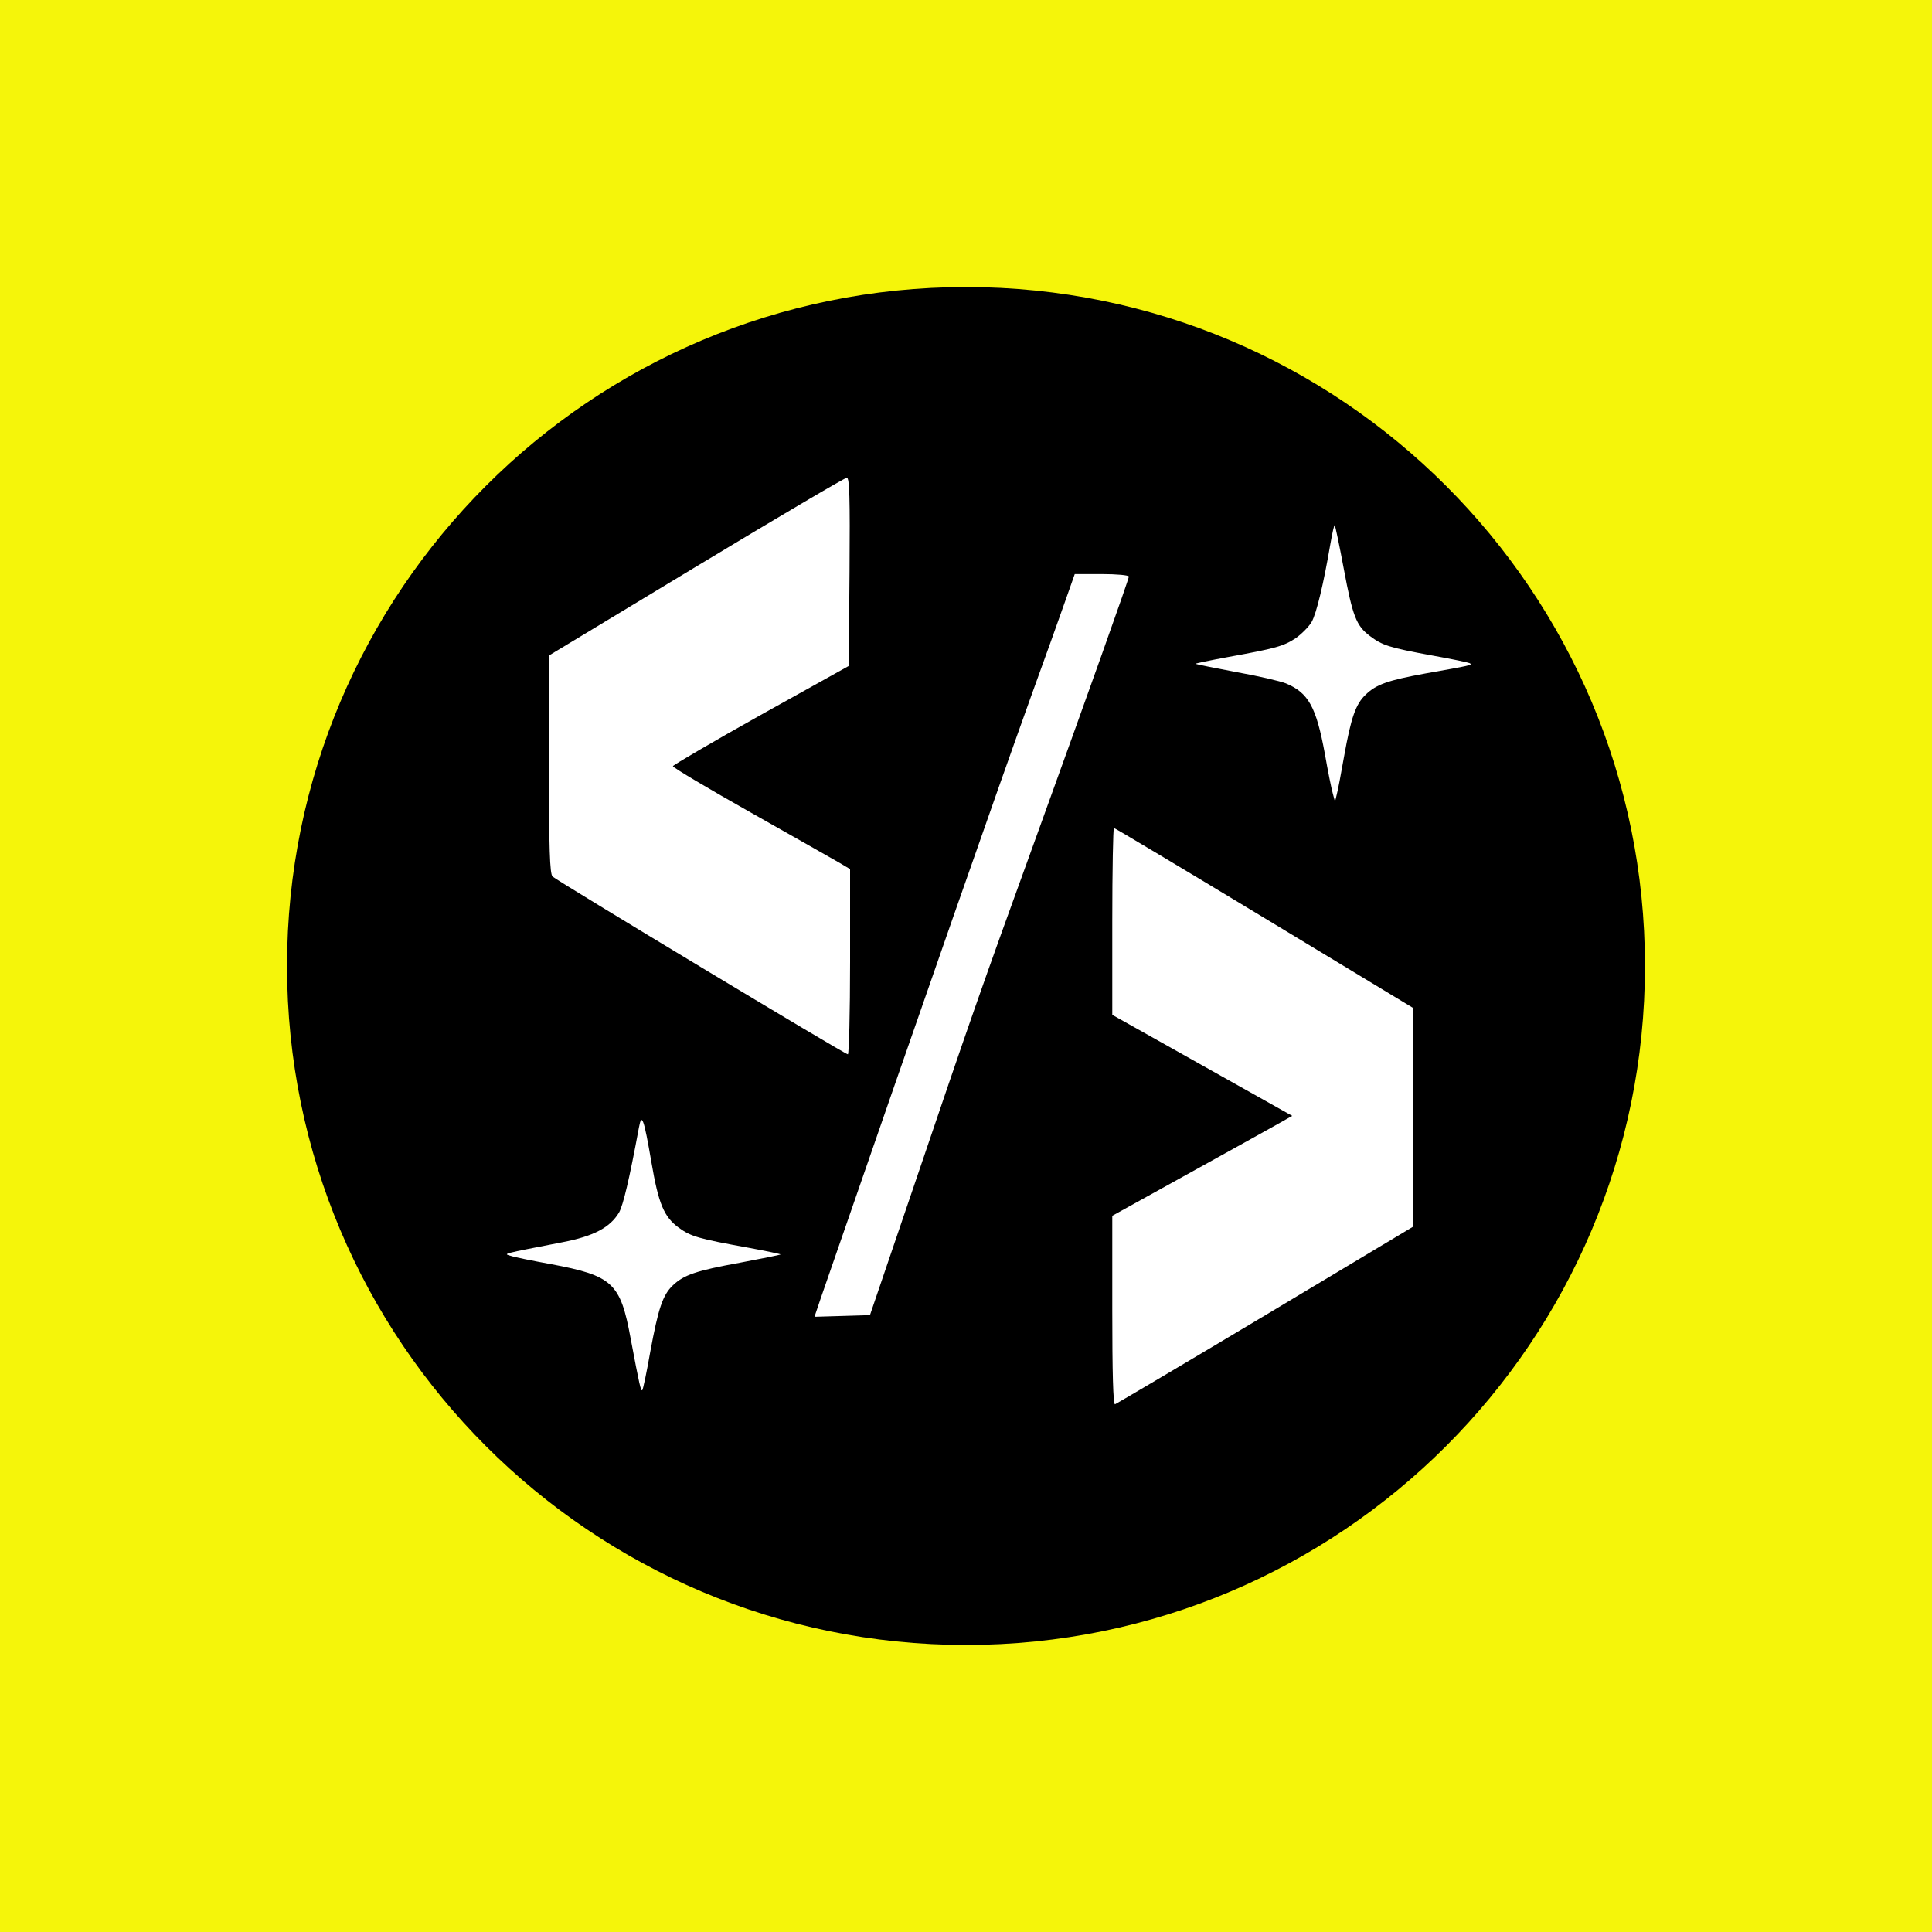
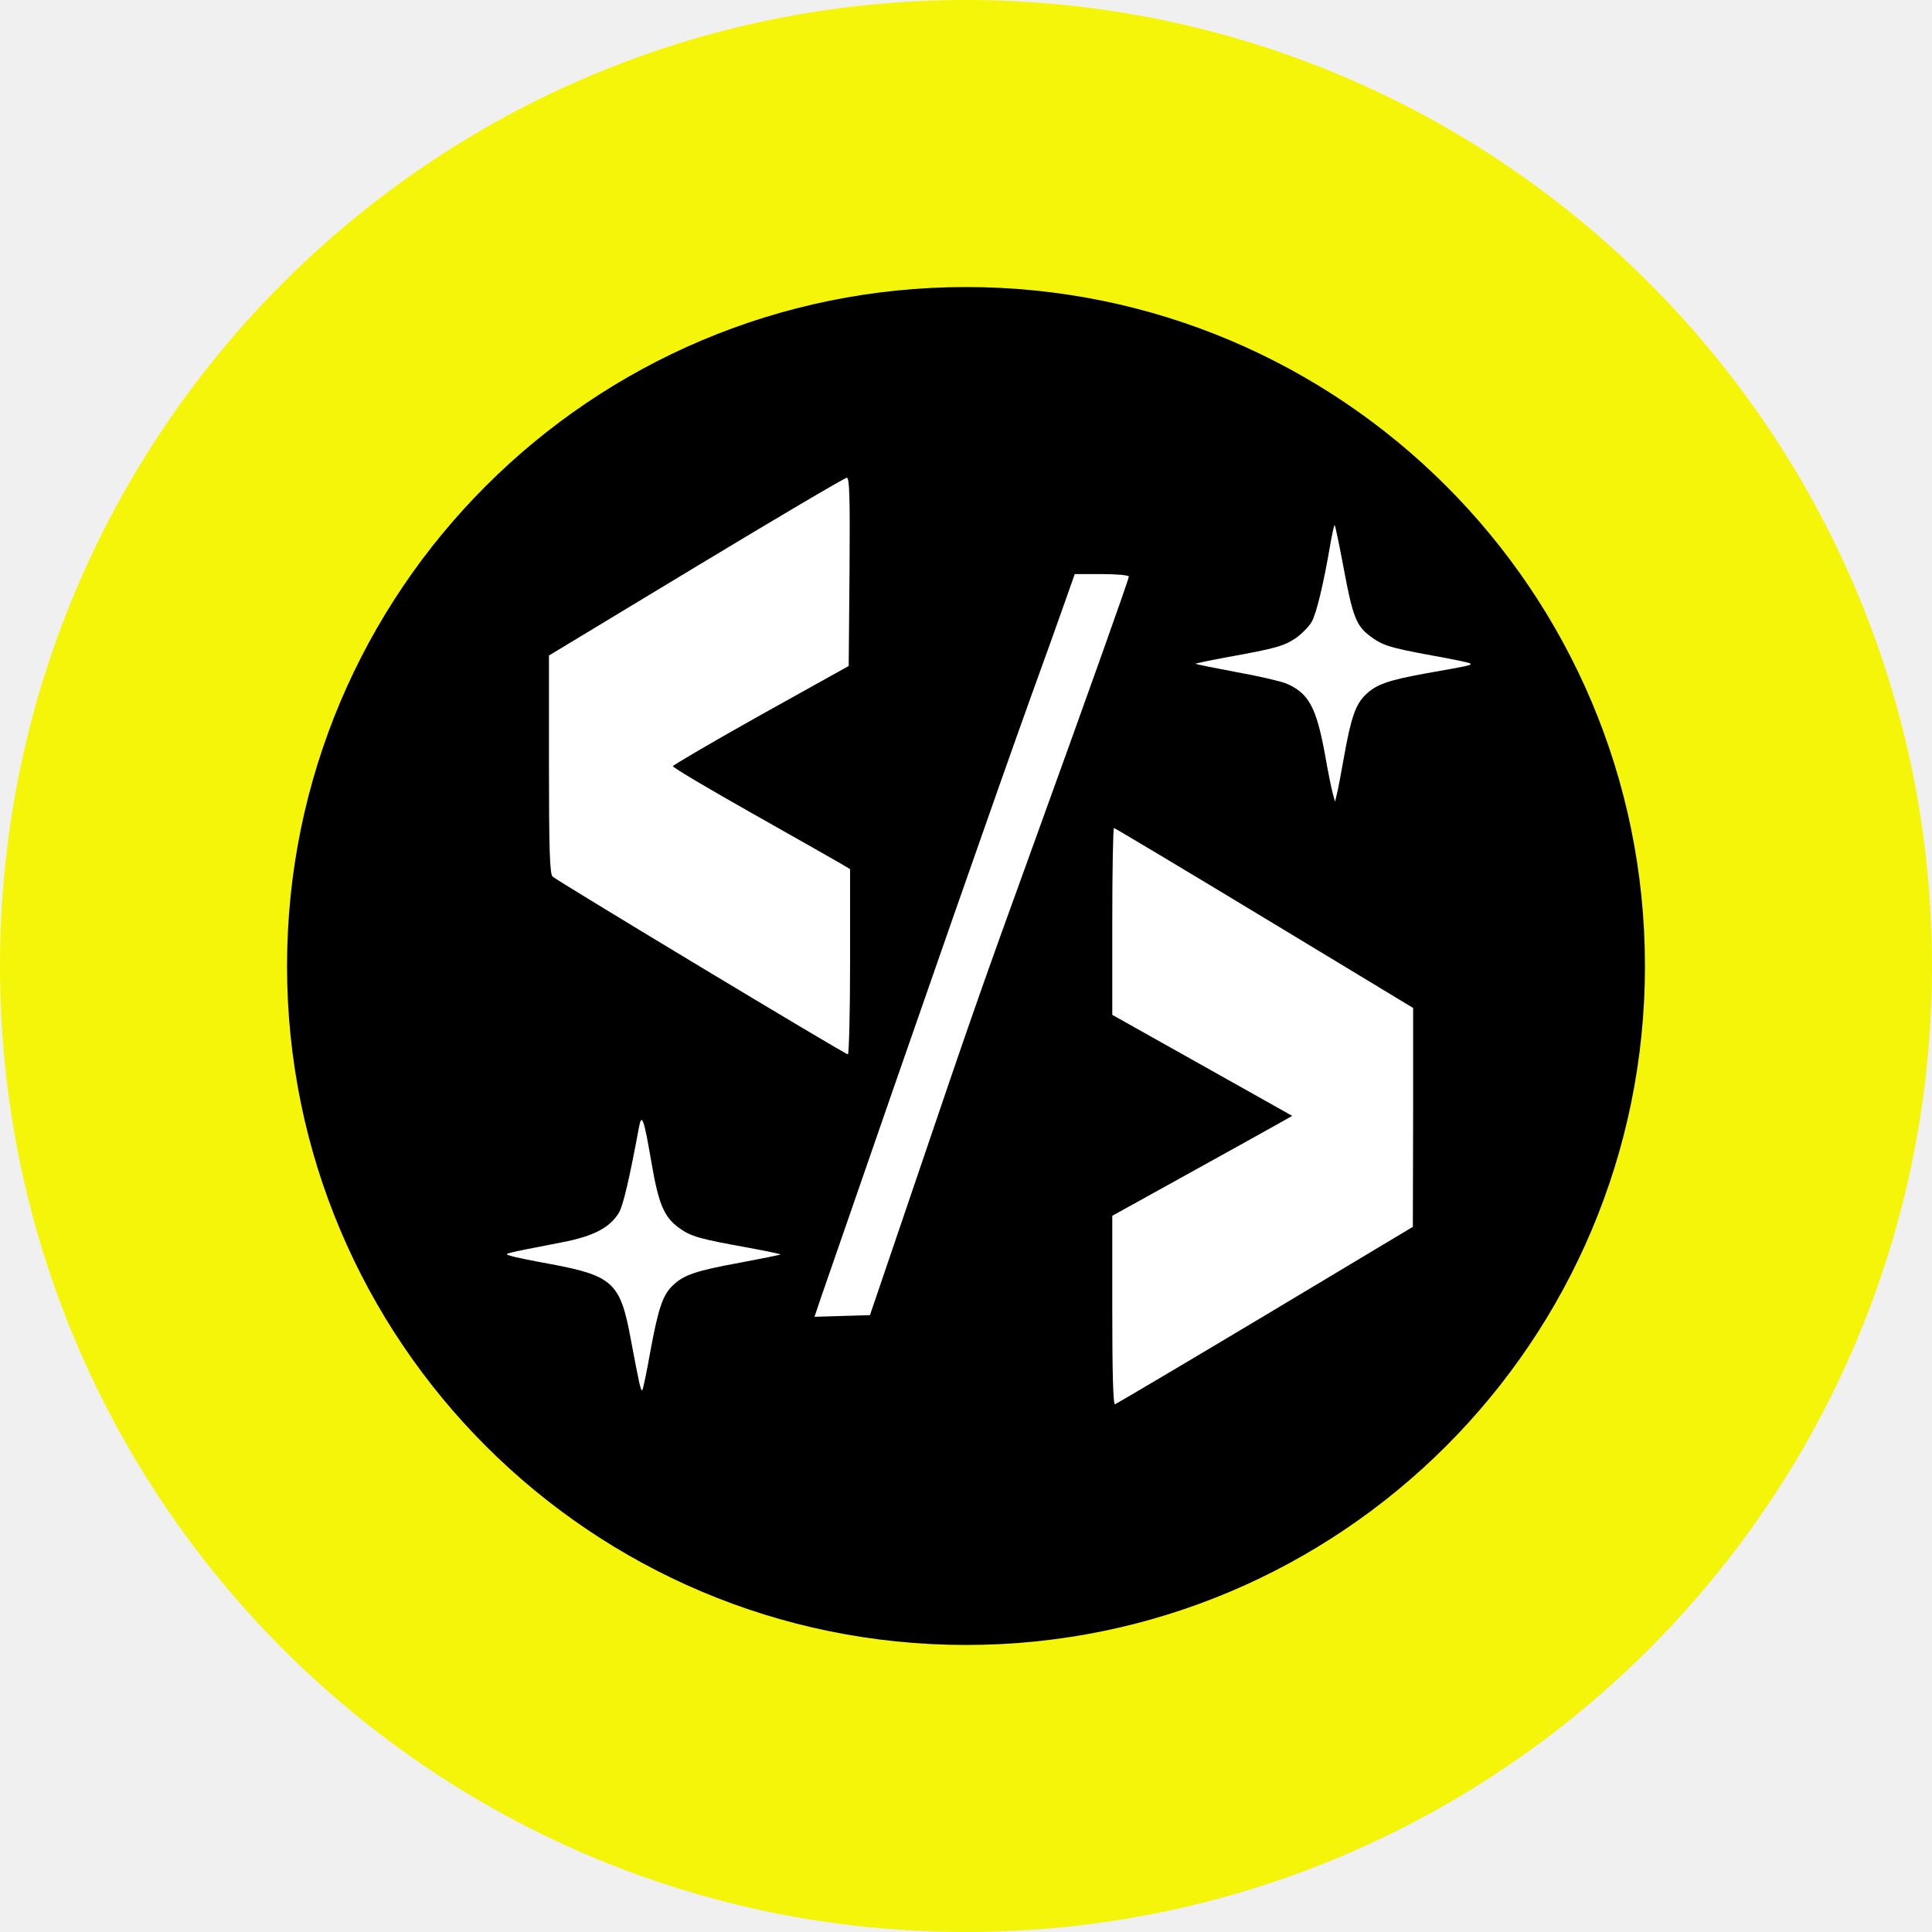
<svg xmlns="http://www.w3.org/2000/svg" version="1.0" width="512px" height="512px" viewBox="0 0 700 700">
-   <rect width="5120" height="5120" fill="hsl(60, 92%, 50%)" />
+   <rect width="5120" height="5120" fill="hsla(60, 92%, 50%, 0)" />
  <g transform="translate(94,606) scale(0.1,-0.1)" fill="#ffffff" stroke="none">
    <circle cx="2560" cy="2560" r="3500" fill="hsl(60, 92%, 50%)" />
    <circle cx="2560" cy="2560" r="2460" fill="#000000" />
    <path d="M1582 4007 l-533 -322 0 -394 c0 -307 3 -397 13 -407 19 -17 1059 -644 1070 -644 4 0 8 151 8 335 l0 336 -37 22 c-21 12 -165 94 -321 182 -156 88 -284 164 -284 169 1 4 144 88 319 186 l318 177 3 341 c2 271 0 342 -10 341 -7 0 -253 -145 -546 -322z" />
    <path d="M3880 4088 c-24 -141 -50 -251 -68 -282 -10 -17 -36 -43 -57 -58 -44 -29 -71 -37 -248 -69 -65 -12 -117 -23 -115 -24 2 -2 68 -15 147 -30 79 -14 160 -33 180 -41 82 -34 110 -86 141 -254 11 -63 24 -128 29 -145 l8 -30 6 25 c4 14 16 77 27 140 25 140 42 189 78 223 38 37 80 52 217 77 164 29 168 30 162 36 -2 3 -65 16 -138 29 -158 29 -181 37 -226 71 -49 37 -62 71 -94 242 -16 86 -31 157 -33 159 -2 3 -9 -29 -16 -69z" />
    <path d="M2918 3878 c-20 -57 -75 -211 -123 -343 -125 -348 -374 -1059 -761 -2178 l-23 -68 101 3 100 3 160 470 c204 601 236 694 445 1270 182 503 333 926 333 936 0 5 -44 9 -98 9 l-98 0 -36 -102z" />
    <path d="M1375 1975 c-35 -189 -57 -281 -72 -308 -33 -55 -92 -86 -206 -108 -221 -43 -214 -41 -187 -49 14 -5 79 -18 145 -30 225 -42 253 -68 290 -270 32 -170 37 -191 42 -187 3 3 16 65 29 139 29 157 45 206 82 241 40 38 84 53 243 82 79 15 145 28 147 30 2 1 -50 12 -115 24 -183 33 -210 41 -254 73 -53 39 -73 85 -99 238 -27 157 -35 180 -45 125z" />
    <path d="M3090 2721 l0 -338 326 -183 326 -183 -55 -31 c-30 -17 -176 -98 -326 -181 l-271 -150 0 -343 c0 -223 3 -342 10 -340 5 2 251 147 545 323 l534 320 1 397 0 396 -539 326 c-296 179 -542 326 -545 326 -3 0 -6 -152 -6 -339z" />
  </g>
</svg>
